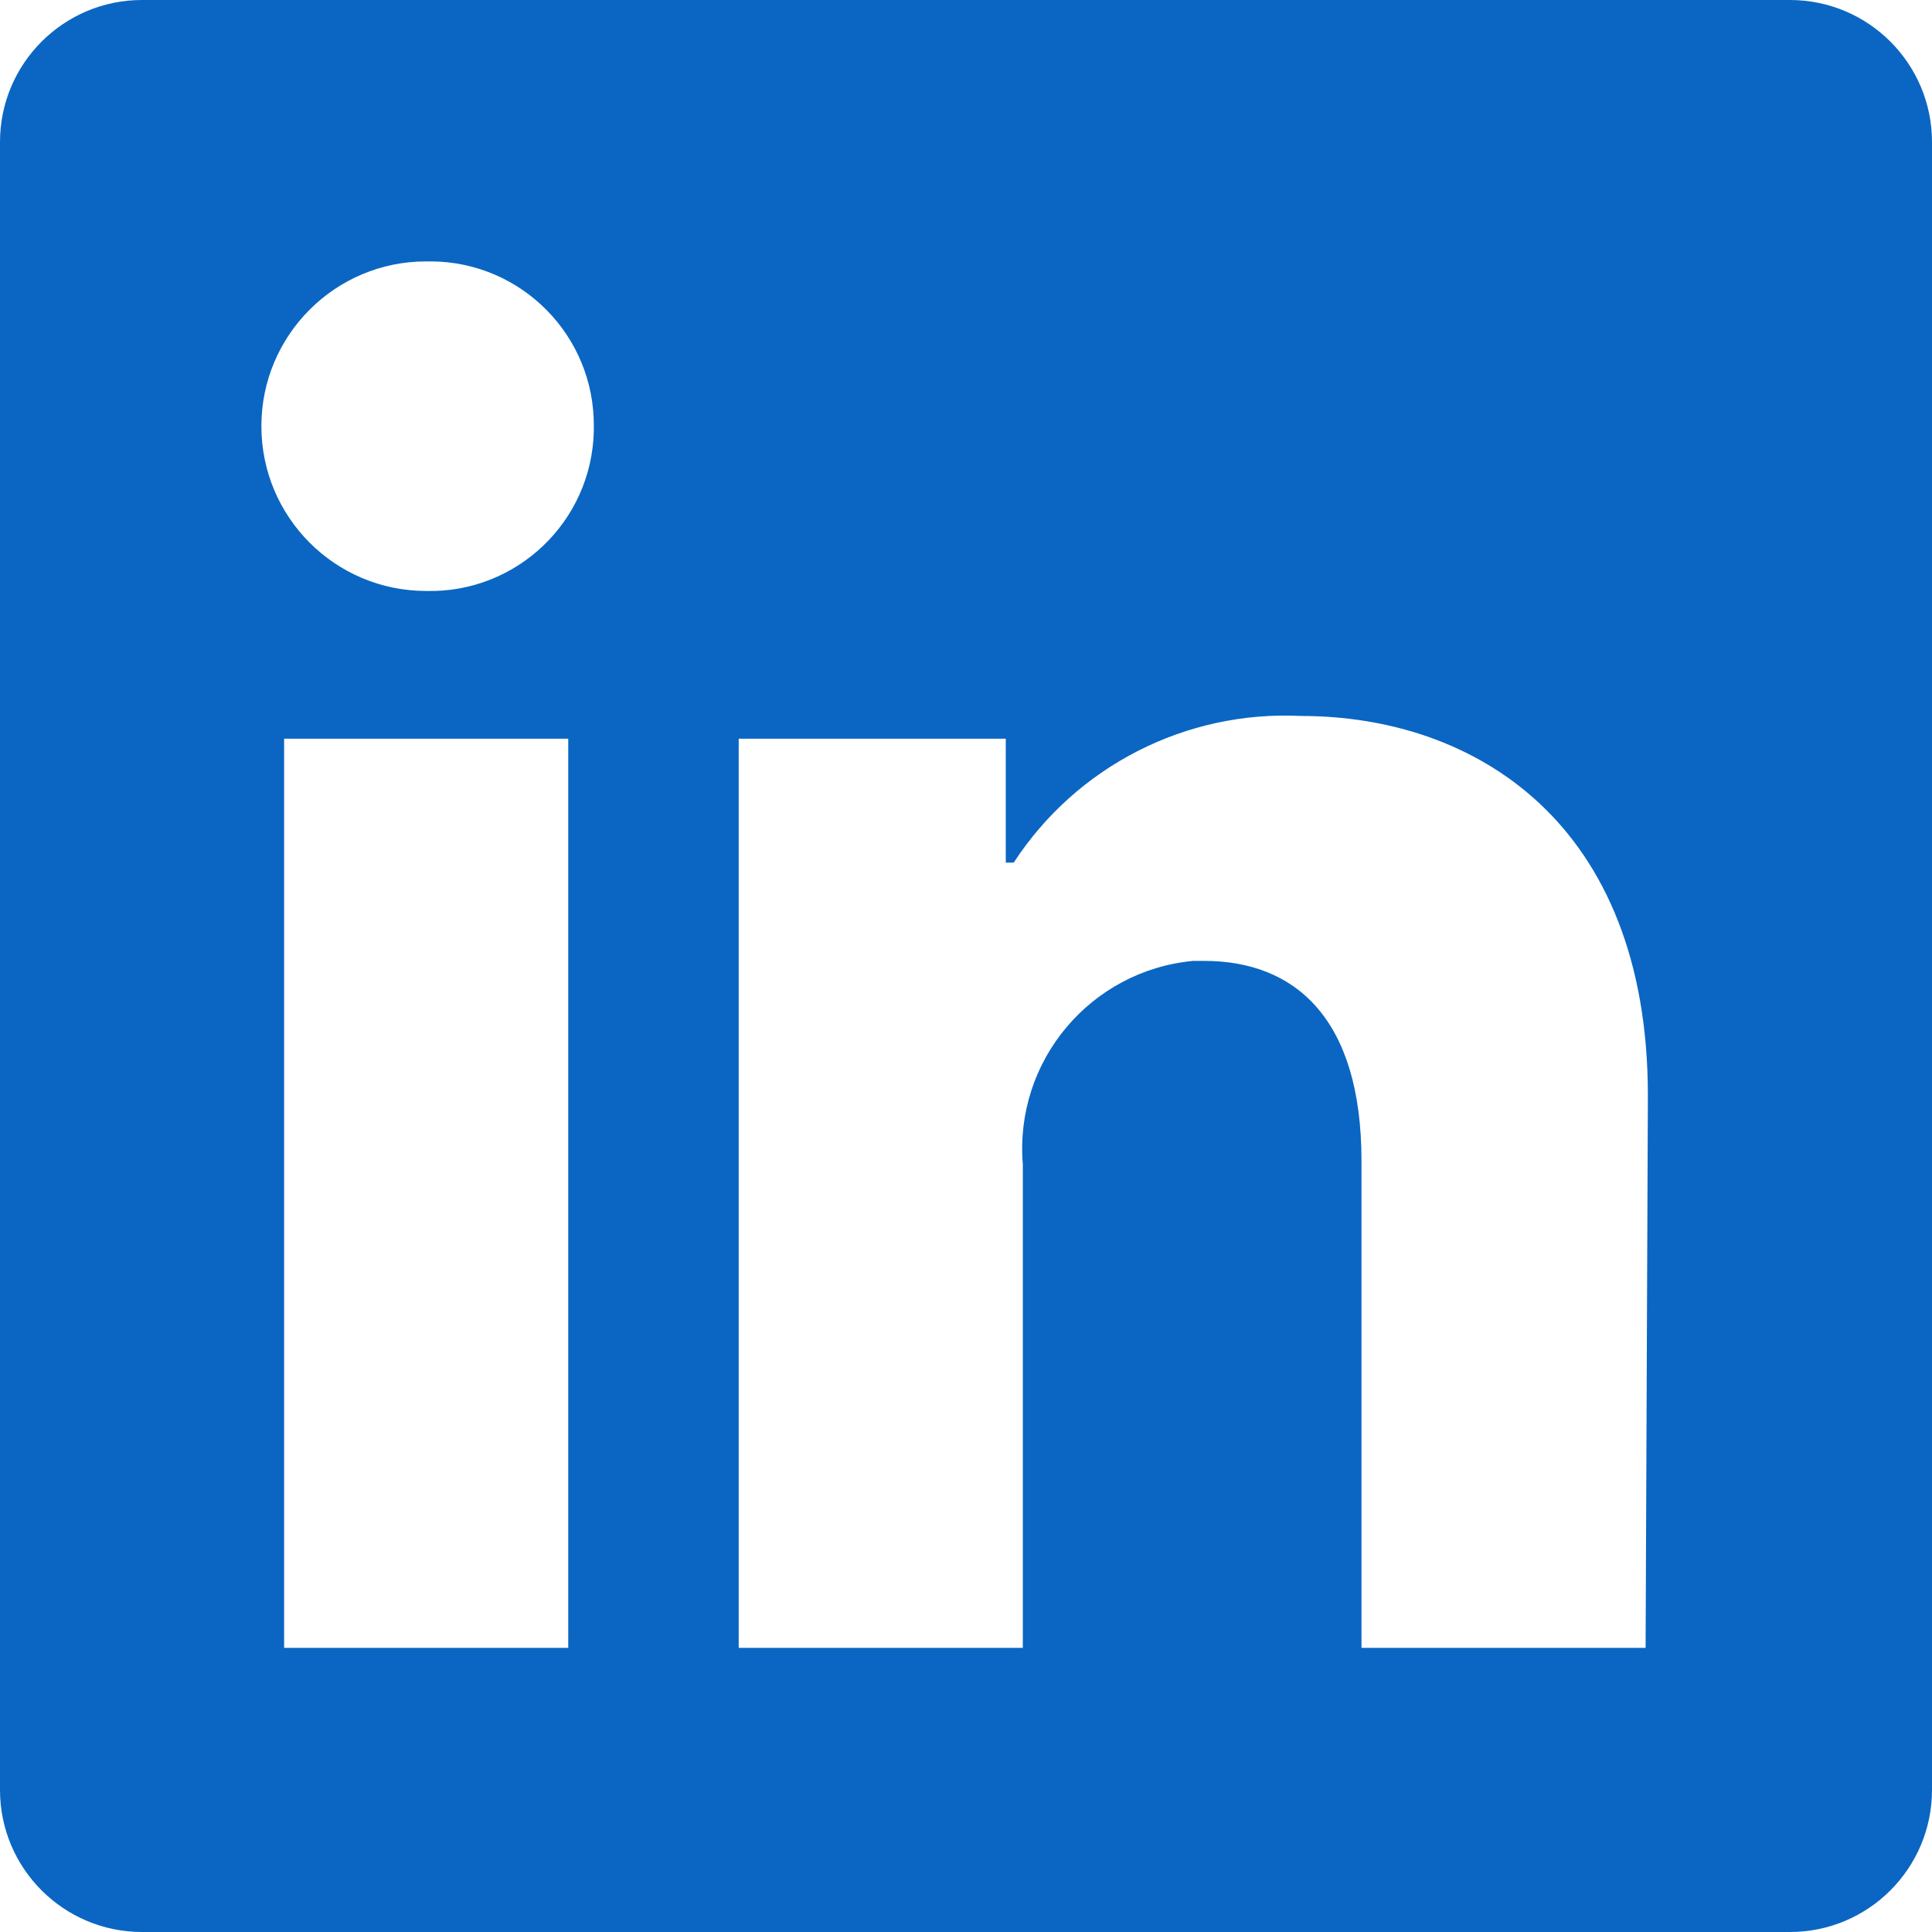
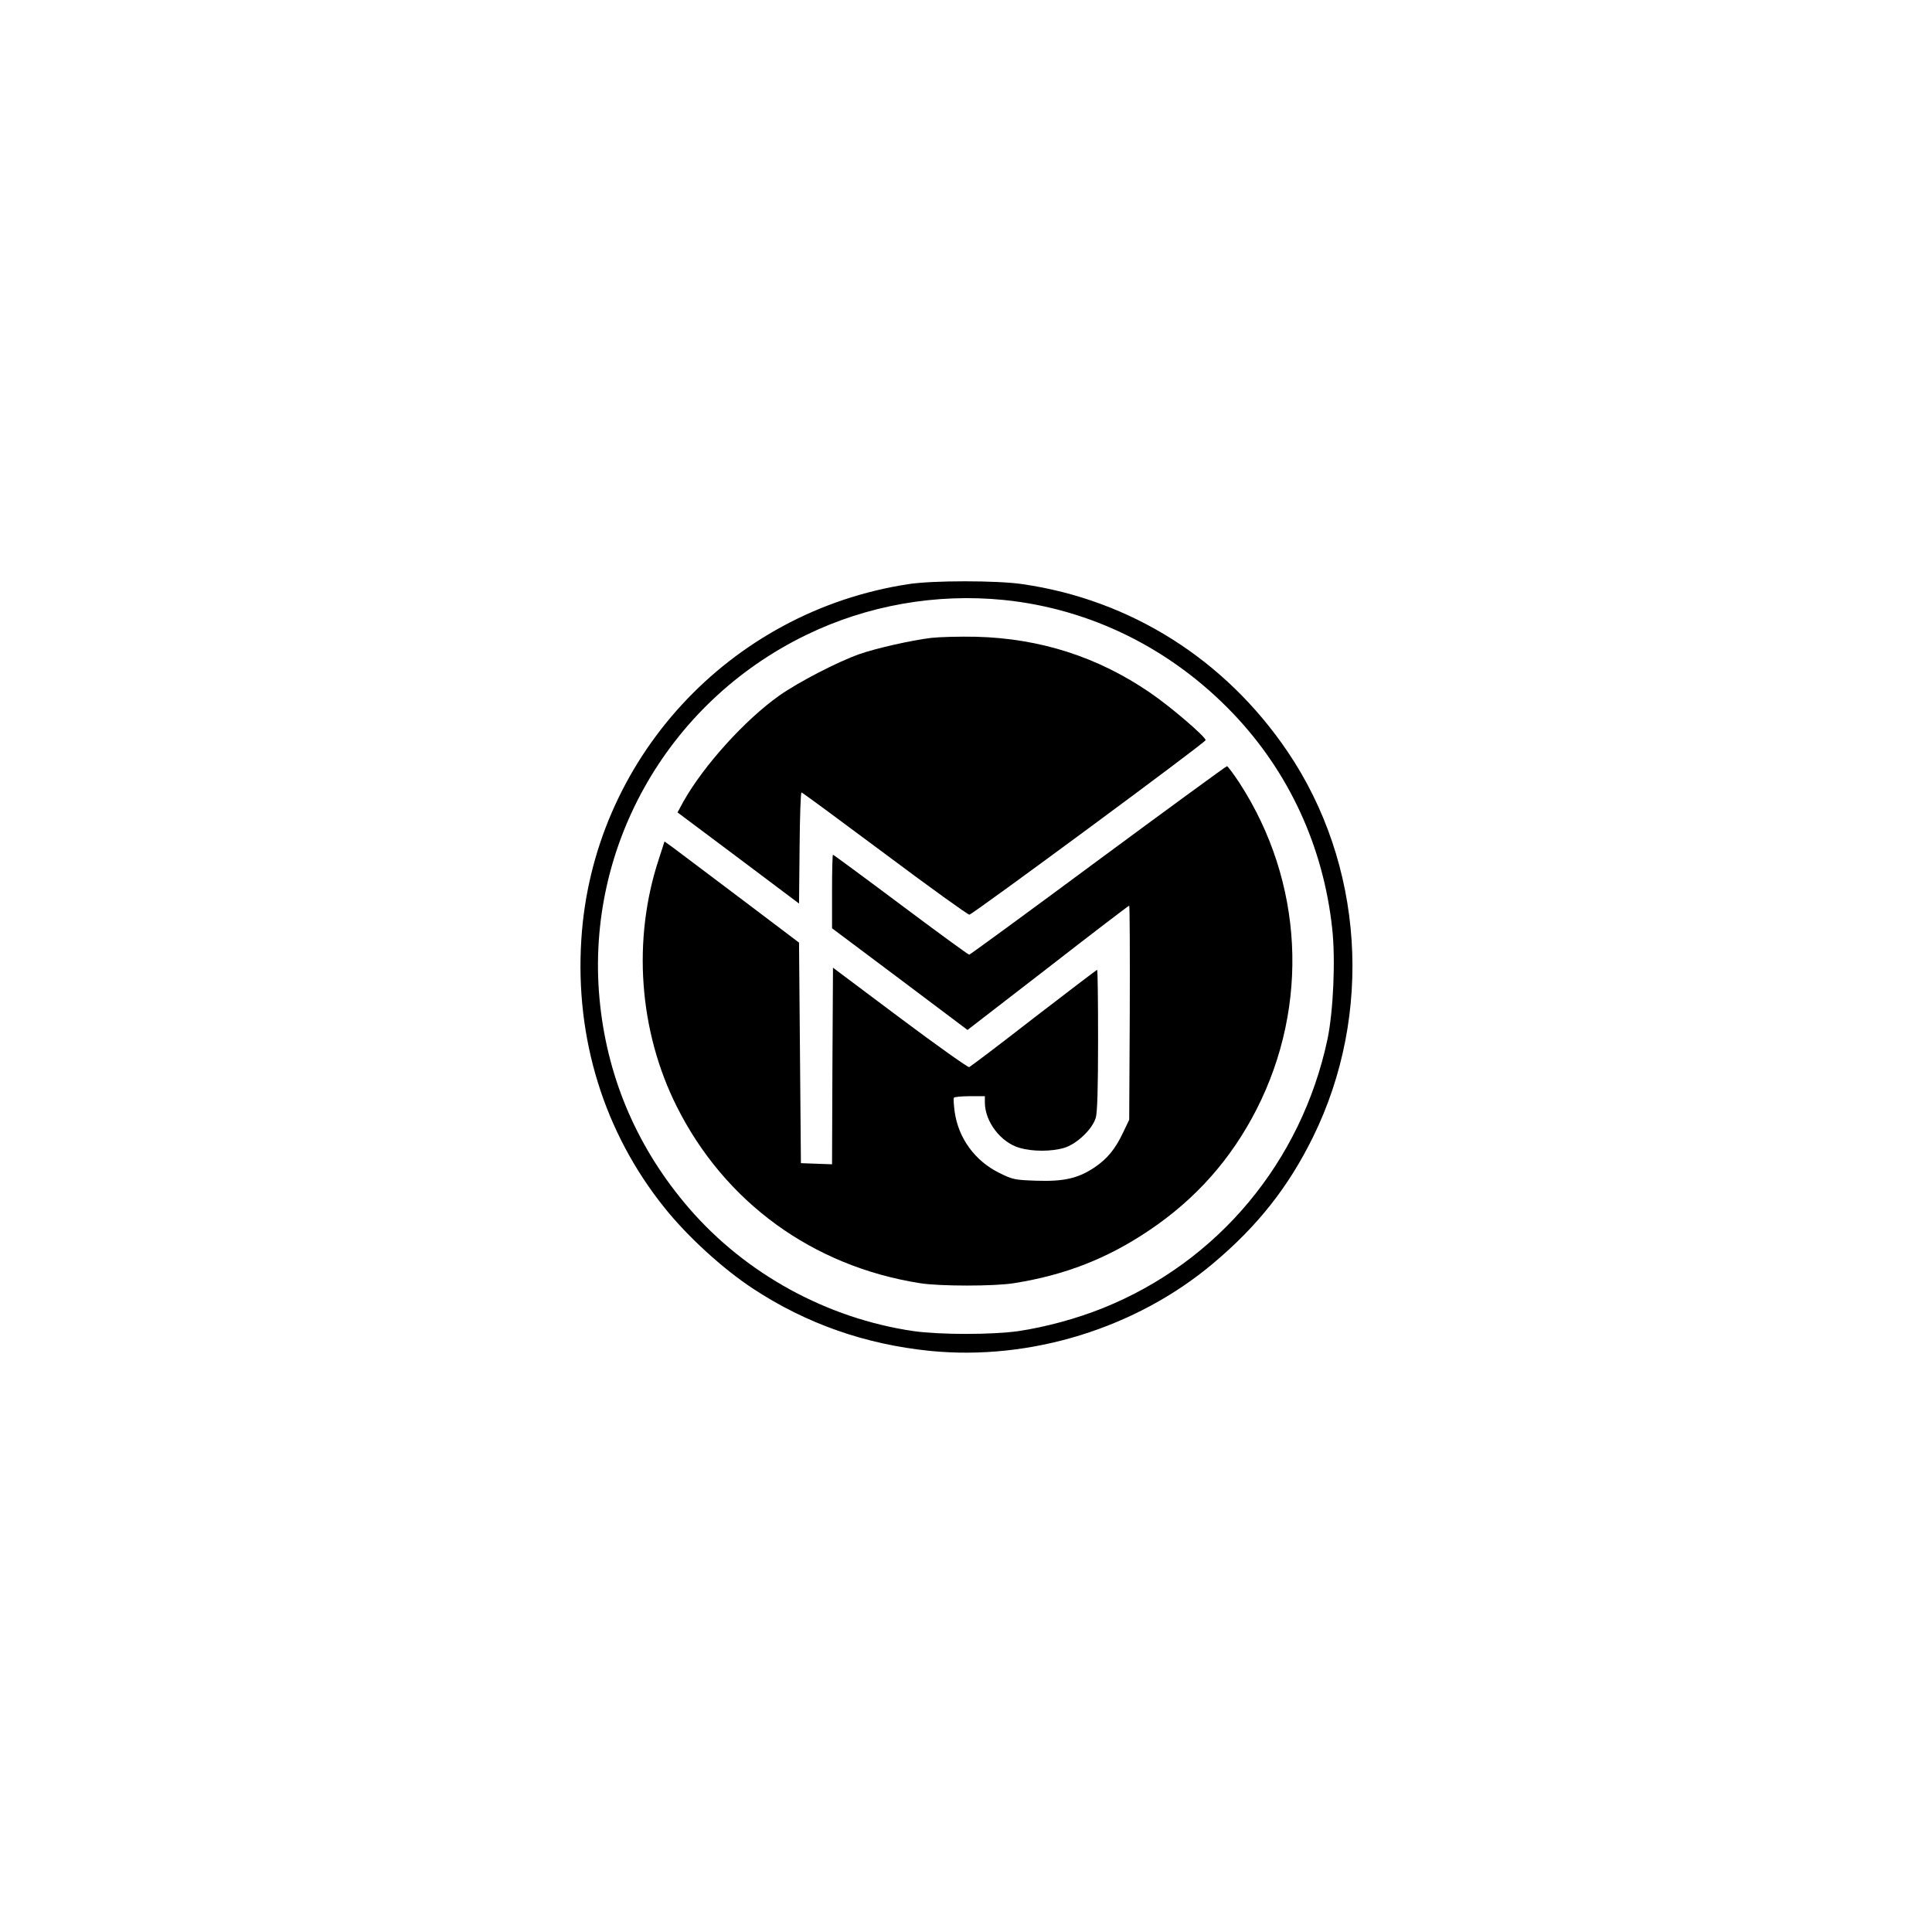
- <svg xmlns="http://www.w3.org/2000/svg" width="34" height="34" viewBox="0 0 34 34" style="color: #0a66c2">
-   <g>
-     <path d="M34,2.5v29A2.5,2.5,0,0,1,31.5,34H2.5A2.5,2.5,0,0,1,0,31.5V2.5A2.5,2.5,0,0,1,2.5,0h29A2.5,2.5,0,0,1,34,2.5ZM10,13H5V29h5Zm.45-5.5A2.88,2.88,0,0,0,7.59,4.6H7.5a2.9,2.9,0,0,0,0,5.8h0a2.88,2.88,0,0,0,2.95-2.81ZM29,19.28c0-4.81-3.06-6.68-6.1-6.68a5.7,5.7,0,0,0-5.06,2.58H17.7V13H13V29h5V20.49a3.32,3.32,0,0,1,3-3.58h.19c1.59,0,2.77,1,2.77,3.52V29h5Z" fill="currentColor" />
+ <svg xmlns="http://www.w3.org/2000/svg" version="1.0" width="1024pt" height="1024pt" viewBox="0 0 1024 1024" preserveAspectRatio="xMidYMid meet">
+   <g transform="translate(0,1024) scale(0.1,-0.1)" fill="#000000" stroke="none">
+     <path d="M4815 7144 c-951 -145 -1675 -932 -1734 -1886 -33 -523 121 -1020 440 -1418 122 -153 310 -325 470 -430 283 -186 594 -295 938 -330 532 -53 1092 120 1500 463 237 199 400 406 530 670 322 654 269 1448 -135 2044 -330 487 -831 804 -1405 887 -134 20 -476 20 -604 0z m506 -84 c460 -47 886 -258 1214 -601 296 -310 479 -705 526 -1141 18 -163 6 -437 -25 -586 -138 -649 -580 -1180 -1190 -1425 -142 -57 -302 -100 -447 -122 -140 -20 -418 -20 -558 0 -457 67 -887 302 -1188 650 -268 310 -428 675 -472 1077 -90 817 348 1602 1093 1963 323 157 688 221 1047 185z" />
+     <path d="M4935 6859 c-106 -13 -292 -55 -380 -86 -114 -40 -323 -148 -425 -220 -182 -129 -399 -369 -507 -560 l-32 -59 322 -241 322 -242 3 295 c1 162 6 294 10 294 4 0 203 -147 442 -325 239 -179 441 -324 448 -323 22 5 1251 912 1252 925 0 18 -186 178 -295 252 -276 189 -581 287 -920 296 -88 2 -196 -1 -240 -6z" />
+     <path d="M5820 5680 c-371 -275 -679 -500 -683 -500 -5 0 -168 119 -363 265 -195 146 -357 265 -359 265 -3 0 -5 -88 -5 -195 l0 -195 359 -269 359 -270 426 329 c234 182 428 330 431 330 3 0 4 -255 3 -567 l-3 -568 -32 -67 c-42 -89 -85 -141 -154 -187 -86 -57 -162 -74 -307 -69 -114 4 -124 6 -195 41 -130 64 -217 184 -237 324 -5 37 -7 70 -4 75 3 4 41 8 85 8 l79 0 0 -33 c0 -102 84 -212 184 -241 69 -20 168 -20 236 0 67 20 150 99 168 160 8 29 12 150 12 413 0 204 -2 371 -5 371 -2 0 -153 -115 -335 -255 -181 -141 -336 -258 -343 -261 -7 -2 -172 115 -367 261 l-355 266 -3 -521 -2 -521 -83 3 -82 3 -5 585 -5 584 -315 238 c-173 131 -334 251 -356 268 l-42 30 -30 -93 c-141 -427 -106 -911 95 -1312 255 -508 720 -846 1288 -936 104 -17 398 -17 500 0 271 43 495 131 716 280 247 166 434 377 569 641 282 554 248 1206 -89 1728 -33 50 -64 92 -68 91 -4 0 -312 -225 -683 -499z" />
  </g>
</svg>
